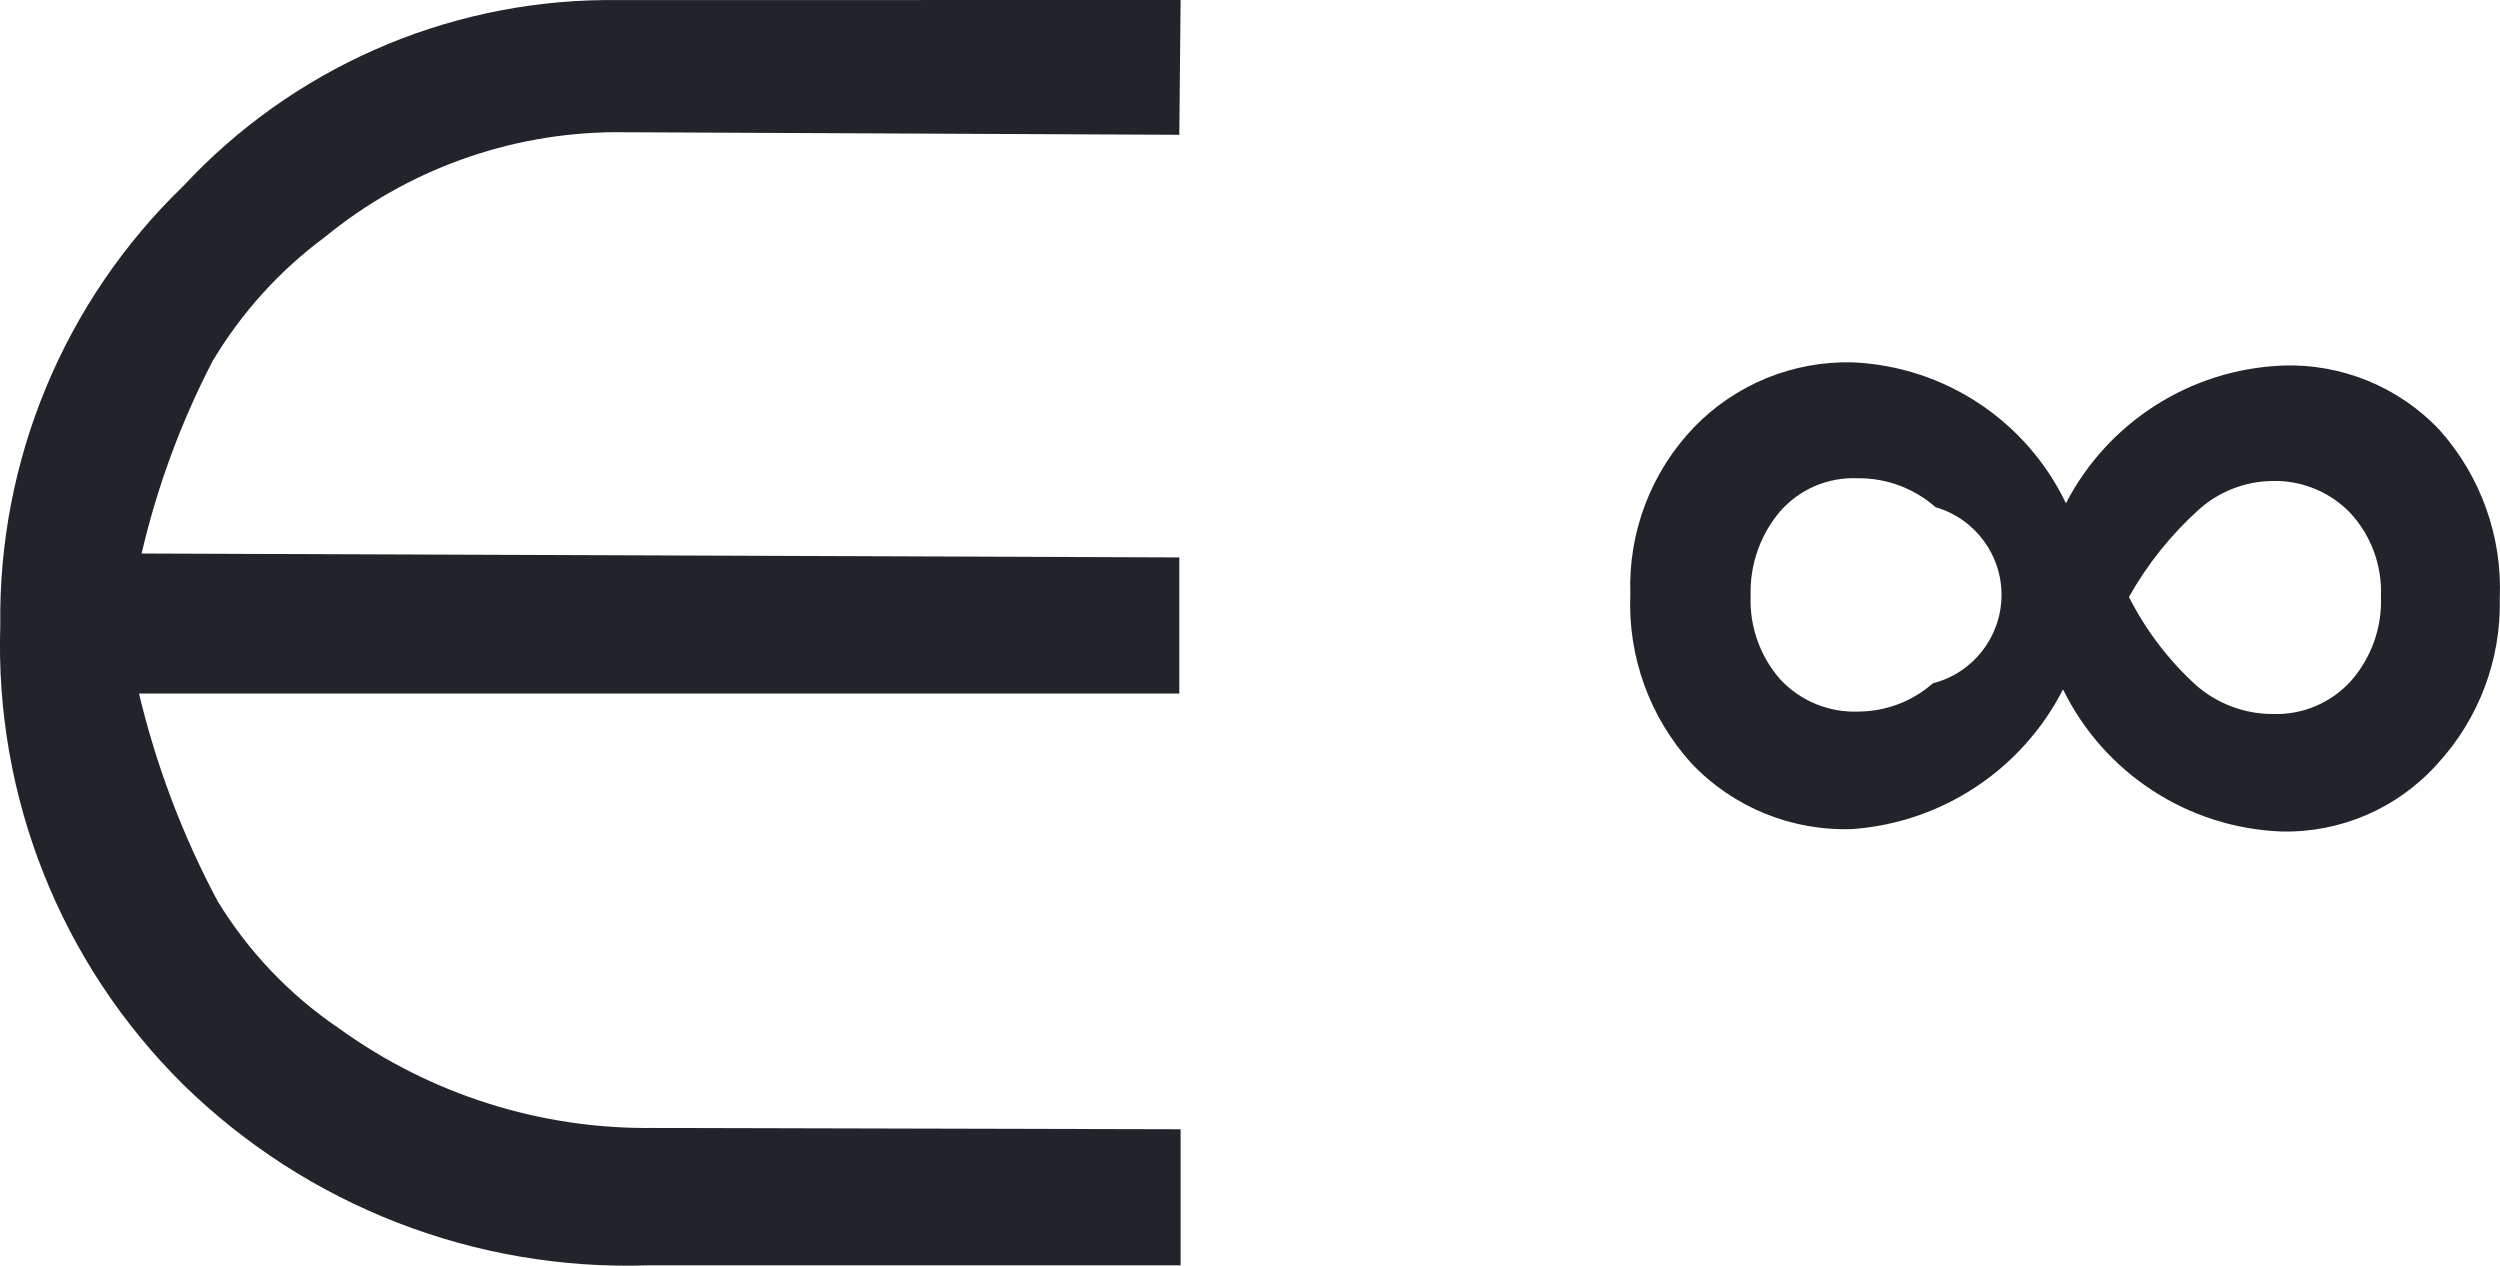
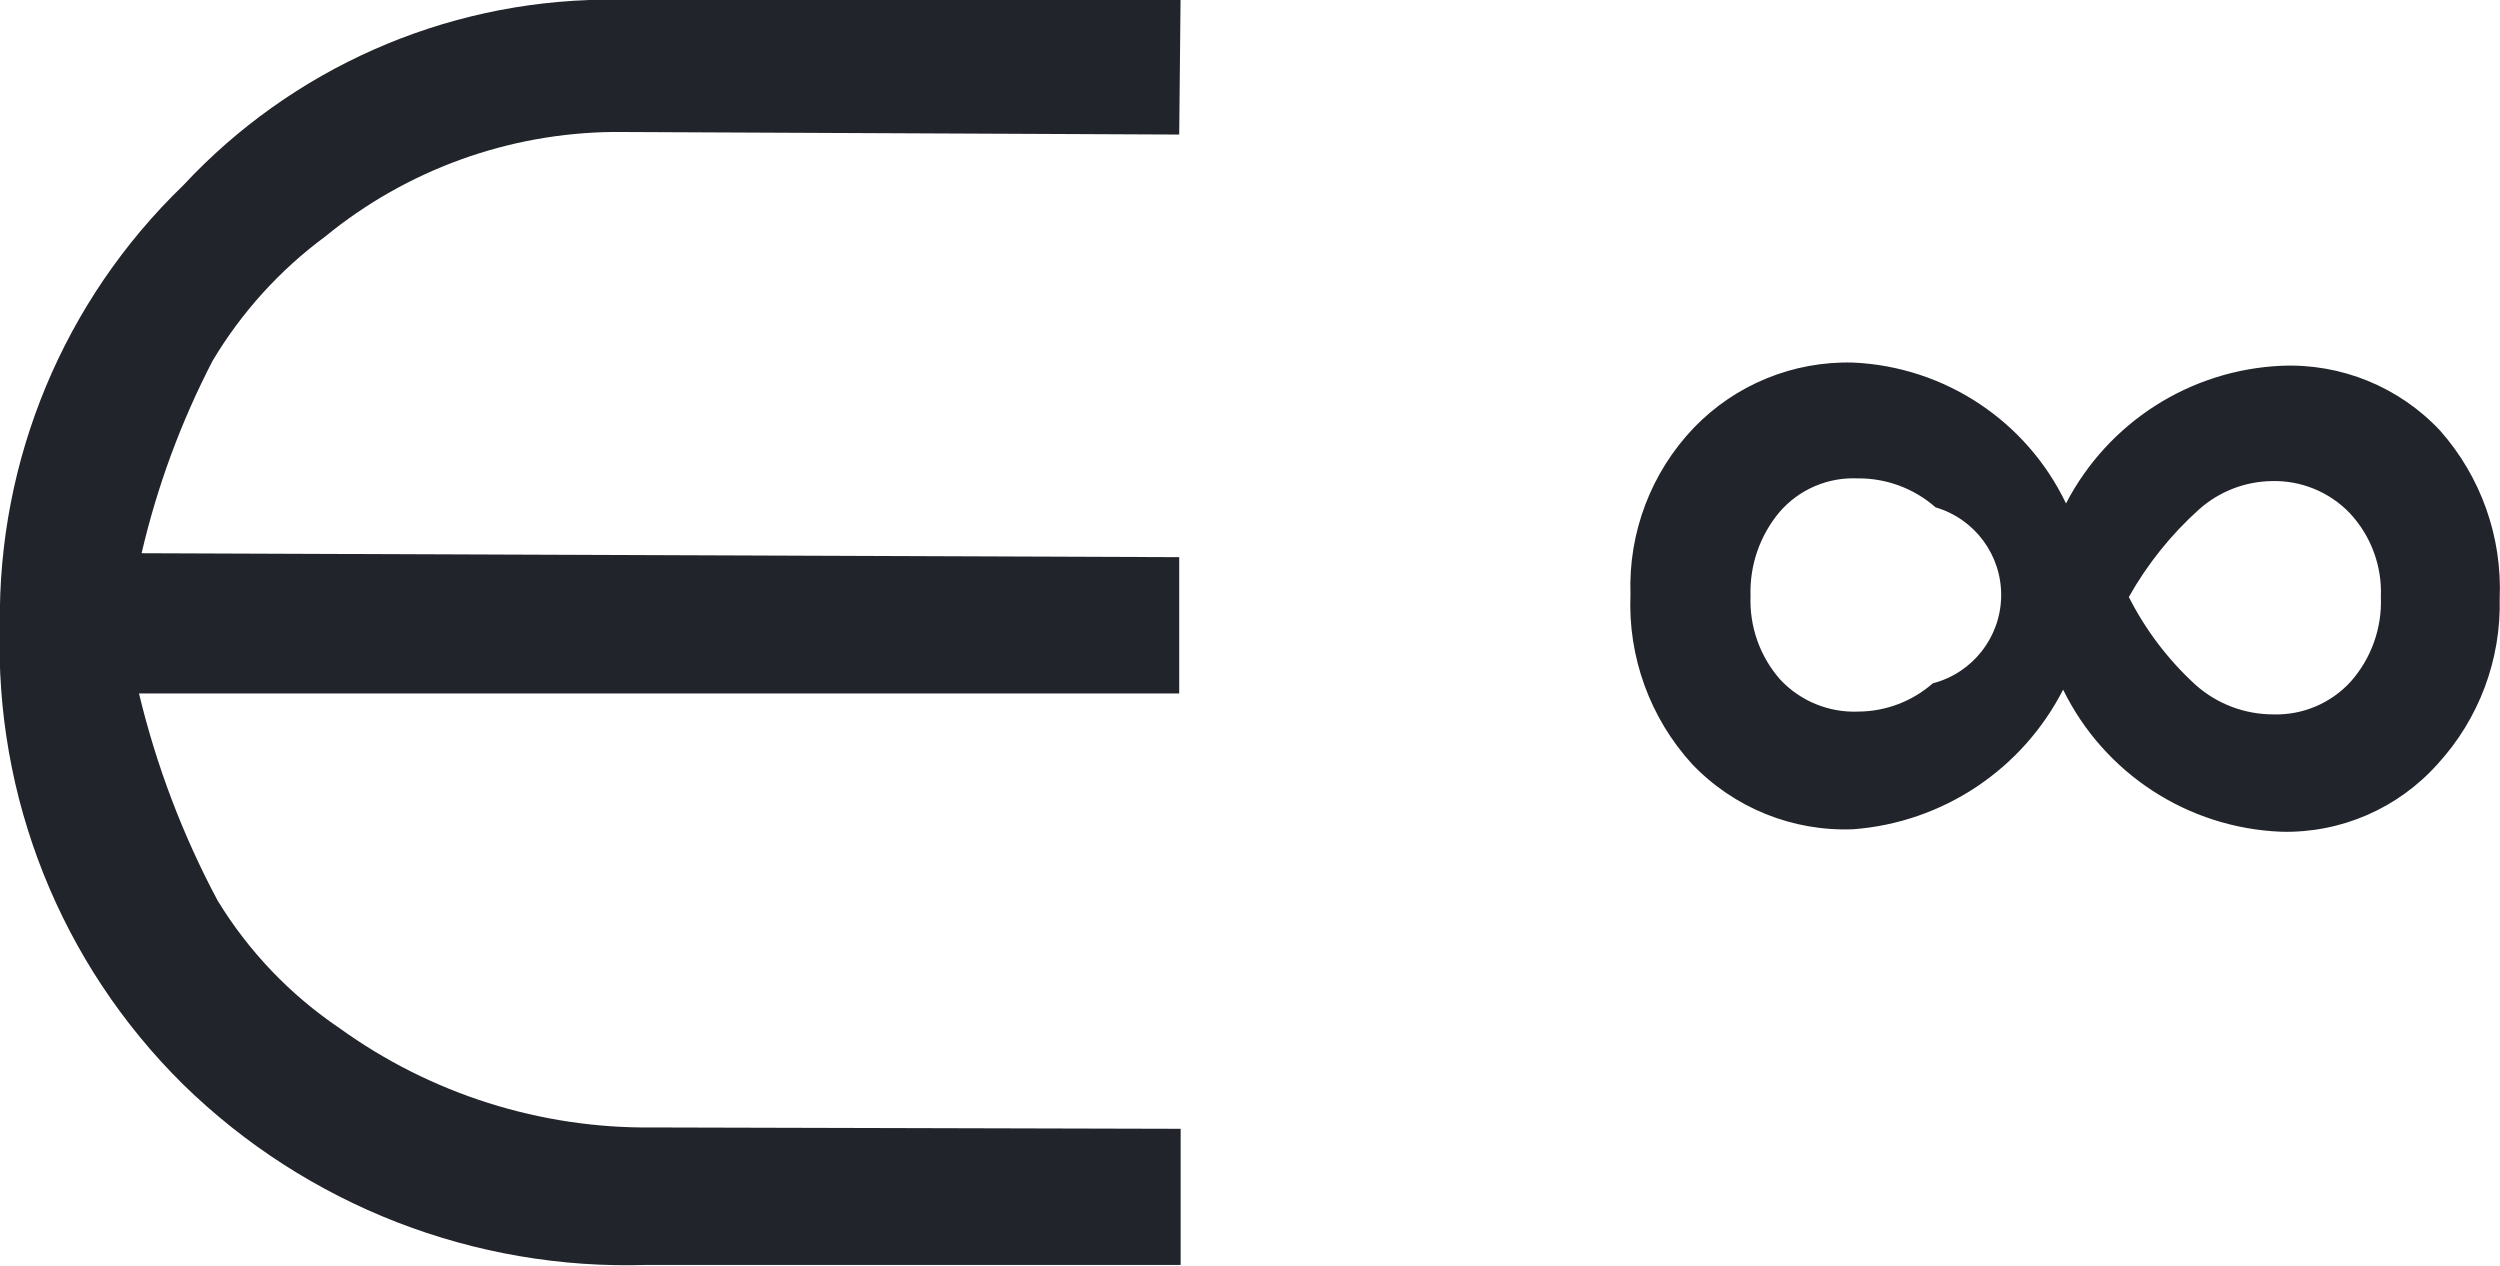
- <svg xmlns="http://www.w3.org/2000/svg" width="34.516" height="17.475" viewBox="0 0 34.516 17.475">
-   <g transform="translate(-694.995 -532)">
-     <path d="M436.356,441.162a3.259,3.259,0,0,1-.86,2.283,2.8,2.8,0,0,1-2.155.935,3.507,3.507,0,0,1-3.015-1.962,3.556,3.556,0,0,1-2.9,1.928,2.917,2.917,0,0,1-2.224-.9,3.272,3.272,0,0,1-.85-2.343,3.167,3.167,0,0,1,.875-2.3,2.942,2.942,0,0,1,2.2-.9,3.431,3.431,0,0,1,2.939,1.945,3.526,3.526,0,0,1,2.975-1.9,2.839,2.839,0,0,1,2.189.895A3.281,3.281,0,0,1,436.356,441.162Zm-8.85,1.562a1.566,1.566,0,0,0,1.023-.39,1.26,1.26,0,0,0,.038-2.431,1.6,1.6,0,0,0-1.077-.4,1.344,1.344,0,0,0-1.077.465,1.719,1.719,0,0,0-.4,1.157,1.652,1.652,0,0,0,.409,1.155A1.4,1.4,0,0,0,427.506,442.724Zm5.7-3.183a1.546,1.546,0,0,0-1,.39,4.772,4.772,0,0,0-.97,1.211,4.242,4.242,0,0,0,.924,1.216,1.608,1.608,0,0,0,1.063.4,1.39,1.39,0,0,0,1.077-.455,1.663,1.663,0,0,0,.415-1.166,1.6,1.6,0,0,0-.425-1.157A1.441,1.441,0,0,0,433.206,439.541Z" transform="translate(293.152 99.1)" fill="#22242b" />
-     <path d="M418.143,432.9l-.018,1.861-7.8-.036a6.385,6.385,0,0,0-3.993,1.445,5.871,5.871,0,0,0-1.554,1.716,11.377,11.377,0,0,0-.98,2.656l14.327.054v1.879H403.762a12.037,12.037,0,0,0,1.084,2.864,5.716,5.716,0,0,0,1.68,1.761,7.252,7.252,0,0,0,4.336,1.373l7.281.018v1.879H410.79a8.758,8.758,0,0,1-6.414-2.493,8.526,8.526,0,0,1-2.529-6.341,8.279,8.279,0,0,1,2.529-6.07,8.047,8.047,0,0,1,5.8-2.565Z" transform="translate(293.152 99.1)" fill="#22242b" />
+ <svg xmlns="http://www.w3.org/2000/svg" width="24.154" height="12.228" viewBox="0 0 24.154 12.228">
+   <defs>
+     <style>.a{fill:#22242b;}</style>
+   </defs>
+   <g transform="translate(0 0)">
+     <path class="a" d="M432.751,440.183a2.281,2.281,0,0,1-.6,1.6,1.958,1.958,0,0,1-1.508.654,2.454,2.454,0,0,1-2.11-1.373,2.488,2.488,0,0,1-2.029,1.349,2.041,2.041,0,0,1-1.556-.63,2.29,2.29,0,0,1-.595-1.64,2.216,2.216,0,0,1,.612-1.609,2.059,2.059,0,0,1,1.539-.63,2.4,2.4,0,0,1,2.057,1.361,2.468,2.468,0,0,1,2.082-1.33,1.986,1.986,0,0,1,1.532.626A2.3,2.3,0,0,1,432.751,440.183Zm-6.193,1.093a1.1,1.1,0,0,0,.716-.273.882.882,0,0,0,.027-1.7,1.122,1.122,0,0,0-.754-.28.941.941,0,0,0-.754.325,1.2,1.2,0,0,0-.28.81,1.156,1.156,0,0,0,.286.808A.979.979,0,0,0,426.558,441.276Zm3.989-2.227a1.081,1.081,0,0,0-.7.273,3.339,3.339,0,0,0-.679.847,2.967,2.967,0,0,0,.647.851,1.125,1.125,0,0,0,.744.283.973.973,0,0,0,.754-.318,1.163,1.163,0,0,0,.29-.816,1.118,1.118,0,0,0-.3-.81A1.008,1.008,0,0,0,430.547,439.049Z" transform="translate(-408.6 -434.401)" />
+     <path class="a" d="M413.249,432.9l-.013,1.3-5.458-.025a4.468,4.468,0,0,0-2.794,1.011,4.109,4.109,0,0,0-1.087,1.2,7.961,7.961,0,0,0-.686,1.859l10.025.038V439.6H403.186a8.423,8.423,0,0,0,.759,2,4,4,0,0,0,1.176,1.232,5.075,5.075,0,0,0,3.034.961l5.095.013v1.315H408.1a6.128,6.128,0,0,1-4.488-1.744,5.966,5.966,0,0,1-1.77-4.437,5.794,5.794,0,0,1,1.77-4.248,5.631,5.631,0,0,1,4.059-1.795Z" transform="translate(-401.843 -432.9)" />
  </g>
</svg>
